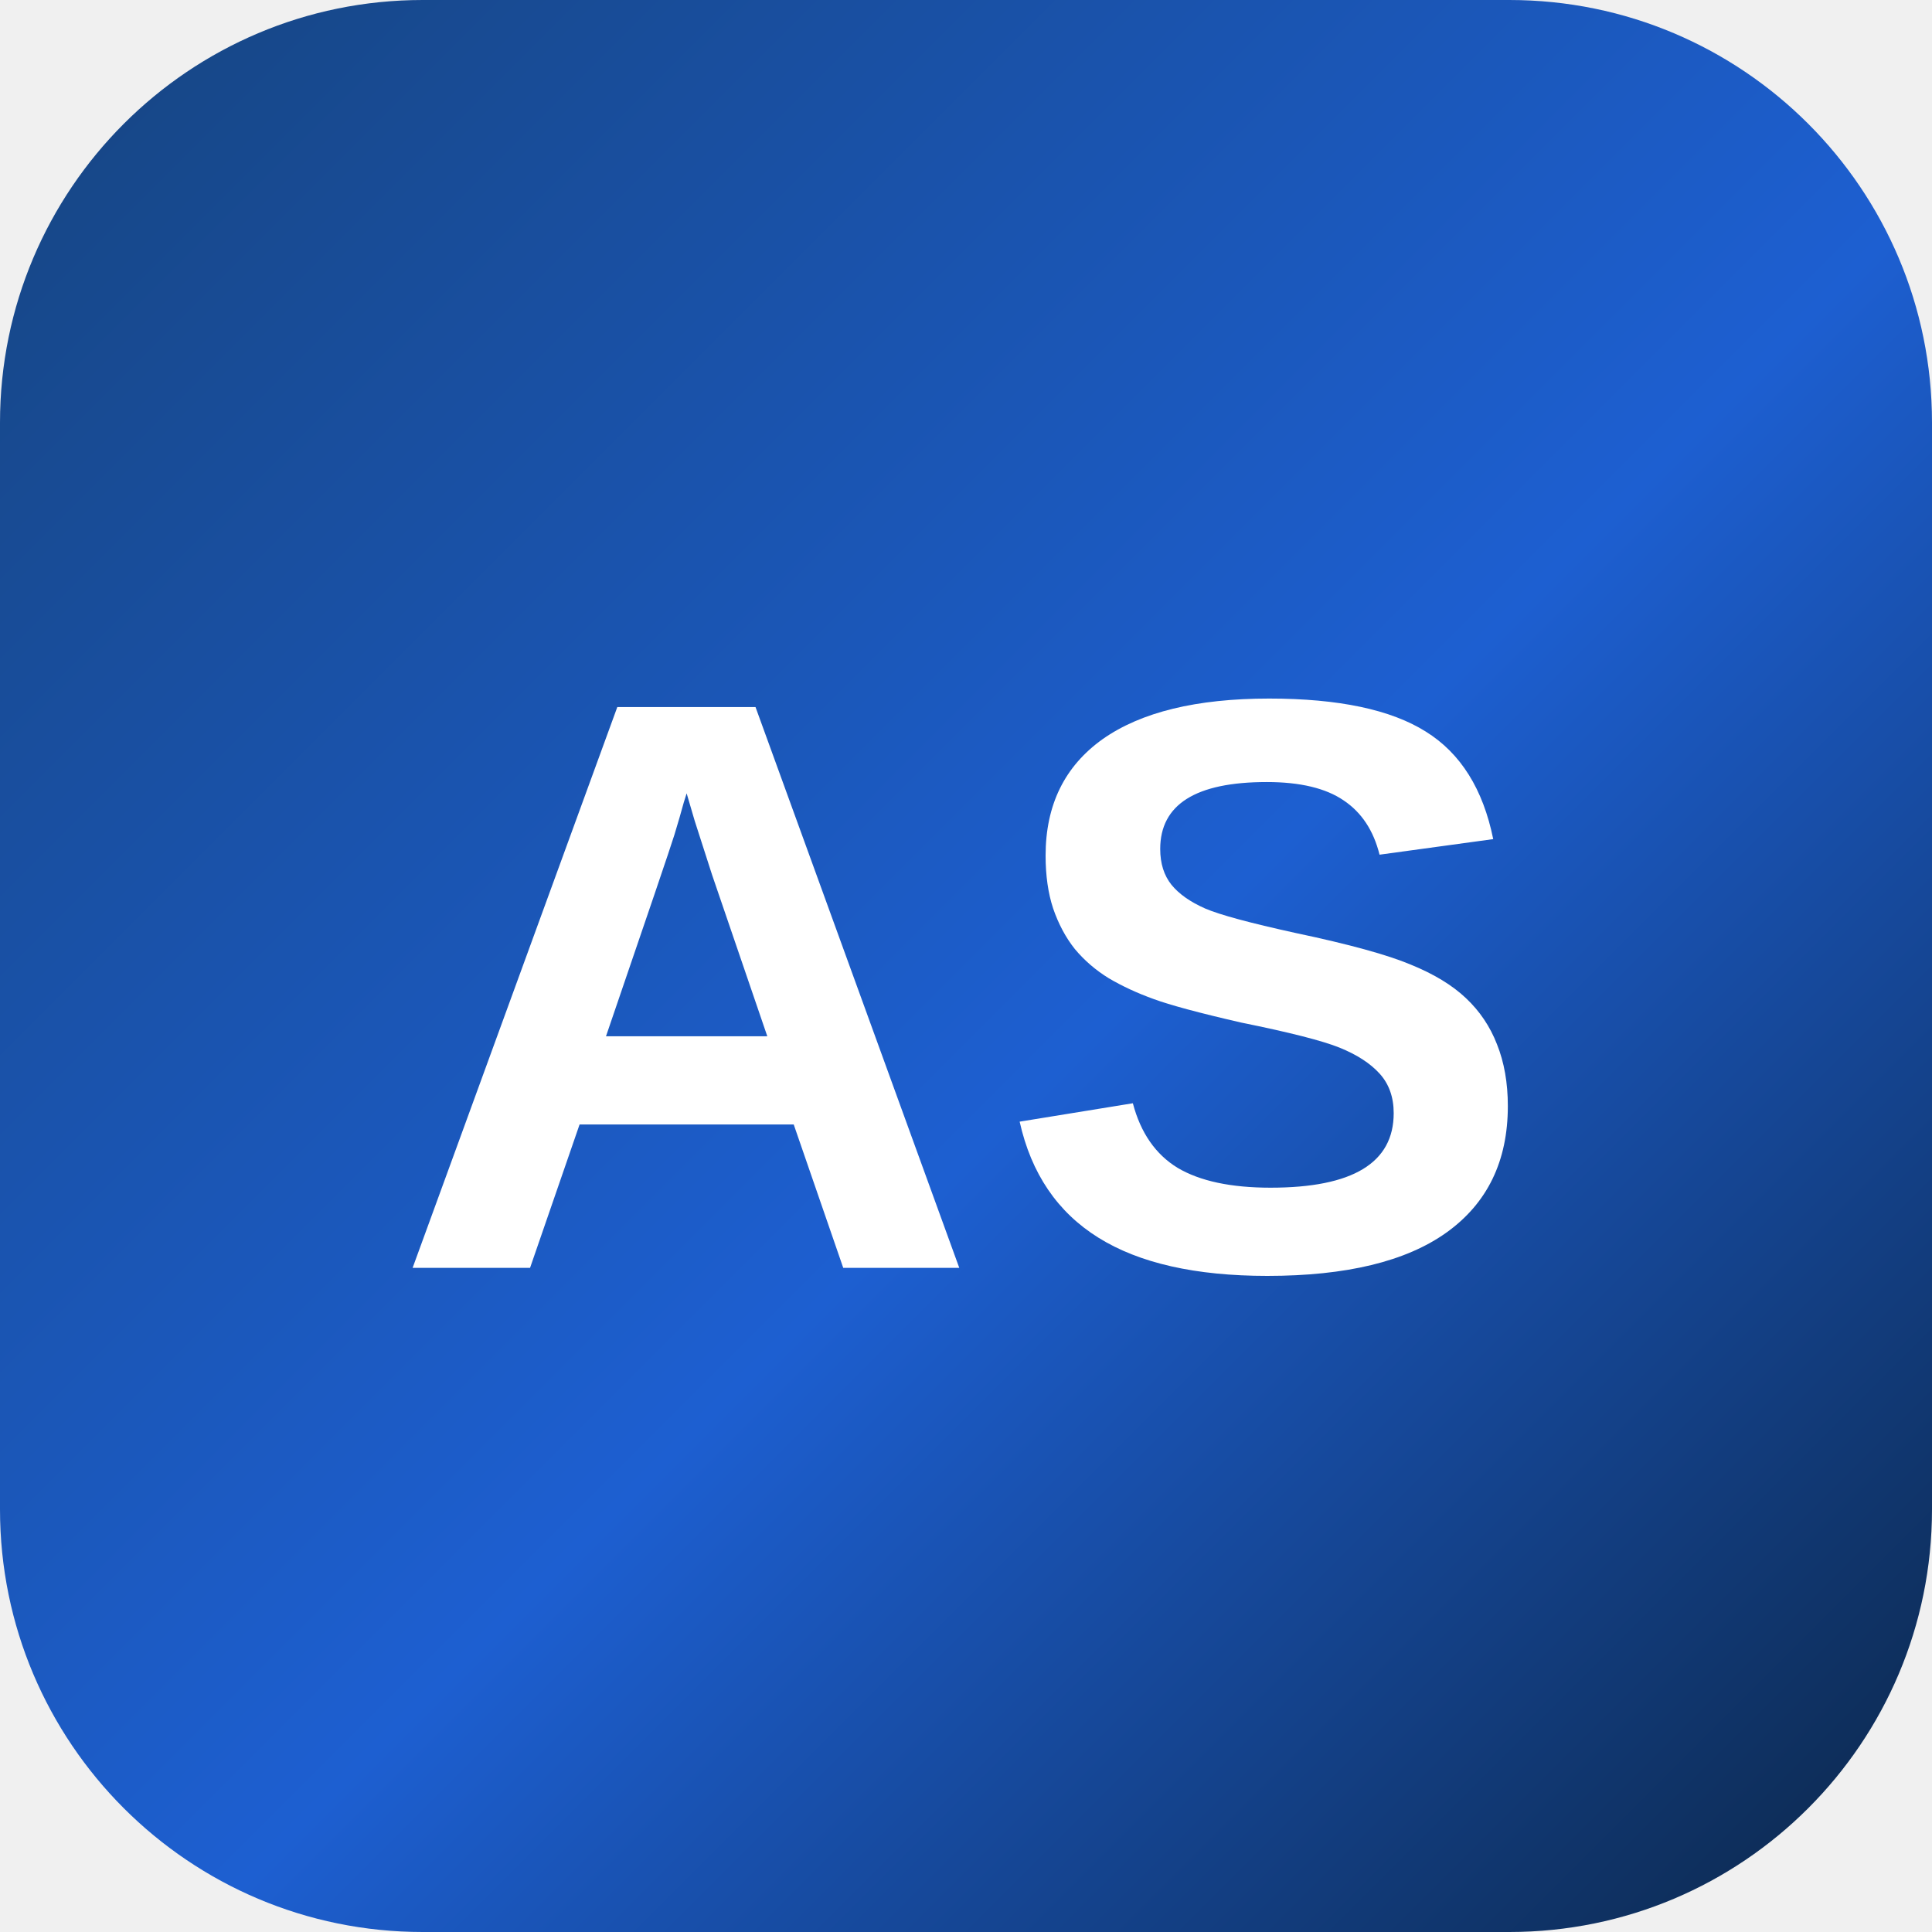
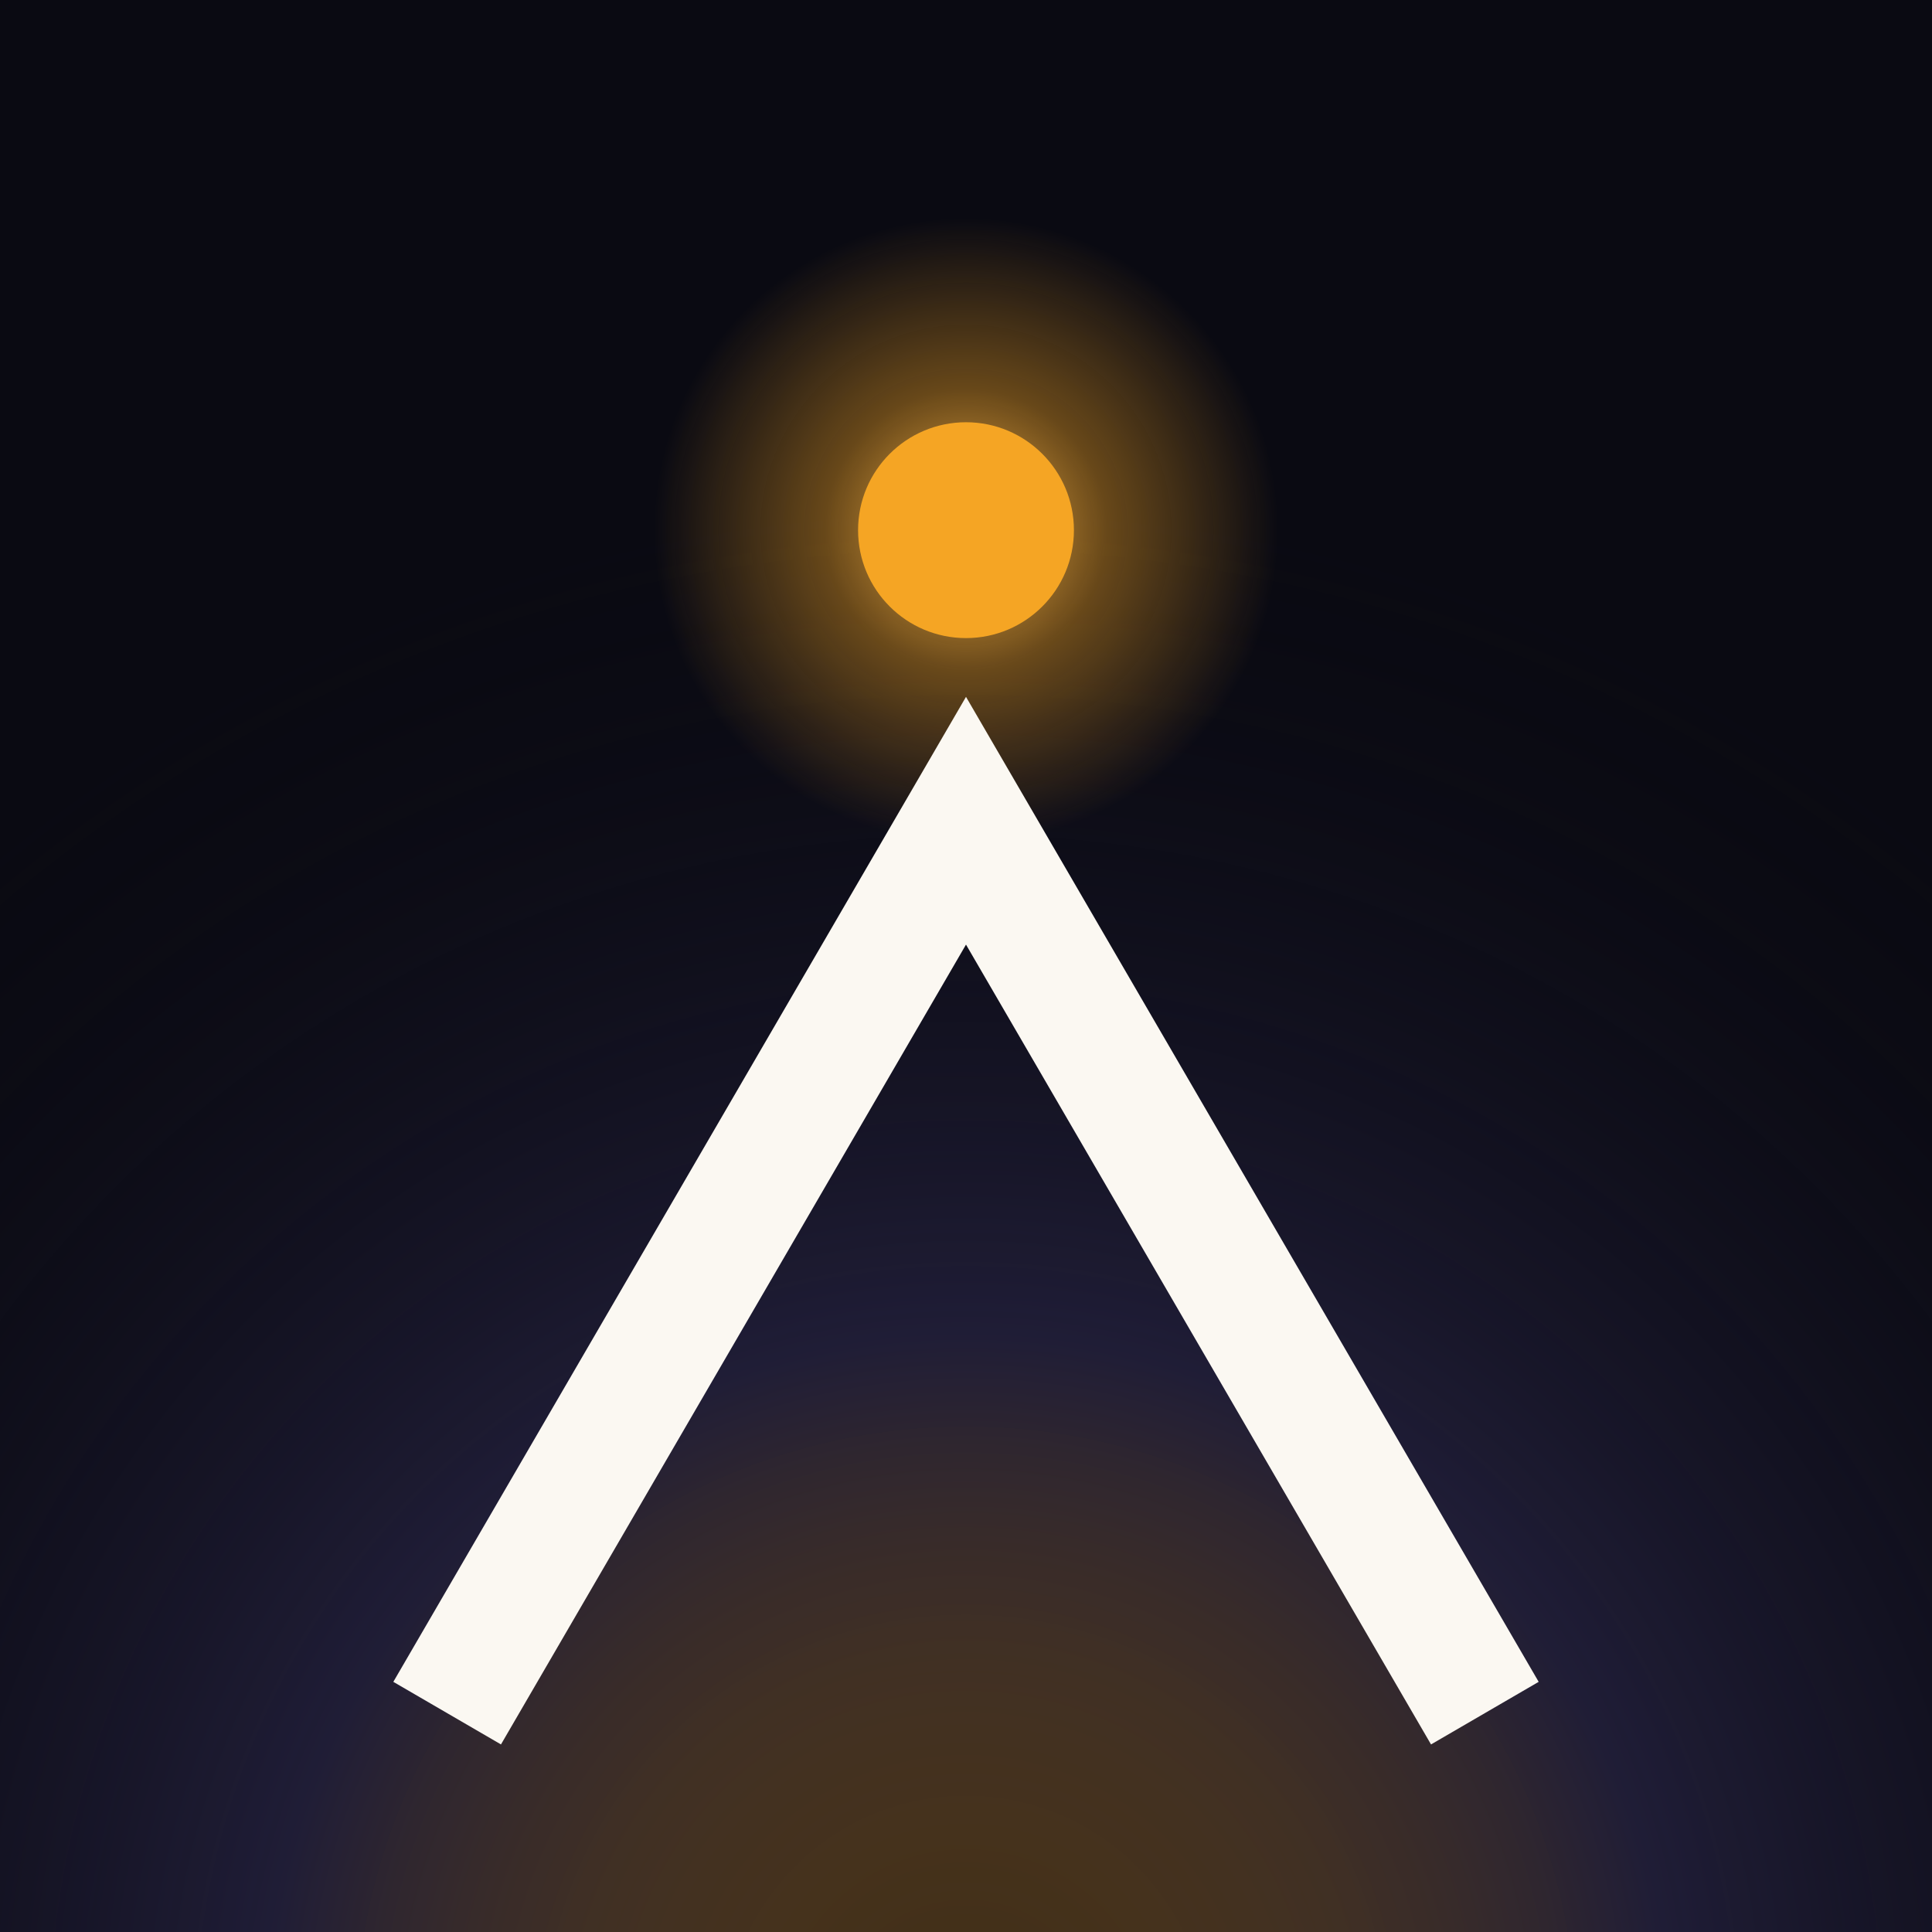
- <svg xmlns="http://www.w3.org/2000/svg" viewBox="0 0 64 64">
+ <svg xmlns="http://www.w3.org/2000/svg" viewBox="0 0 512 512" width="512" height="512">
  <defs>
-     <linearGradient id="g" x1="0" x2="1" y1="0" y2="1">
-       <stop offset="0" stop-color="#16447f" />
-       <stop offset=".55" stop-color="#1d5fd1" />
-       <stop offset="1" stop-color="#0b2545" />
-     </linearGradient>
+     <radialGradient id="sky" cx="50%" cy="105%" r="80%">
+       <stop offset="0%" stop-color="#F5A524" stop-opacity="0.22" />
+       <stop offset="45%" stop-color="#2E2A4F" stop-opacity="0.6" />
+       <stop offset="100%" stop-color="#0A0A12" stop-opacity="0" />
+     </radialGradient>
+     <radialGradient id="lamp">
+       <stop offset="0%" stop-color="#FFC15E" stop-opacity="0.95" />
+       <stop offset="45%" stop-color="#F5A524" stop-opacity="0.4" />
+       <stop offset="100%" stop-color="#F5A524" stop-opacity="0" />
+     </radialGradient>
  </defs>
-   <rect width="64" height="64" fill="url(#g)" rx="14" />
-   <text x="32" y="42" fill="#fff" font-family="'Plus Jakarta Sans','Segoe UI',Arial,sans-serif" font-size="27" font-weight="800" letter-spacing=".5" text-anchor="middle">AS</text>
+   <rect width="512" height="512" fill="#0A0A12" />
+   <rect width="512" height="512" fill="url(#sky)" />
+   <g transform="translate(36 69) scale(11)">
+     <circle cx="20" cy="6.5" r="7.5" fill="url(#lamp)" />
+     <circle cx="20" cy="6.5" r="2.6" fill="#F5A524" />
+     <path d="M7.5 35 20 13.5 32.5 35" fill="none" stroke="#FBF8F2" stroke-width="3" stroke-linejoin="miter" stroke-miterlimit="10" />
+   </g>
</svg>
